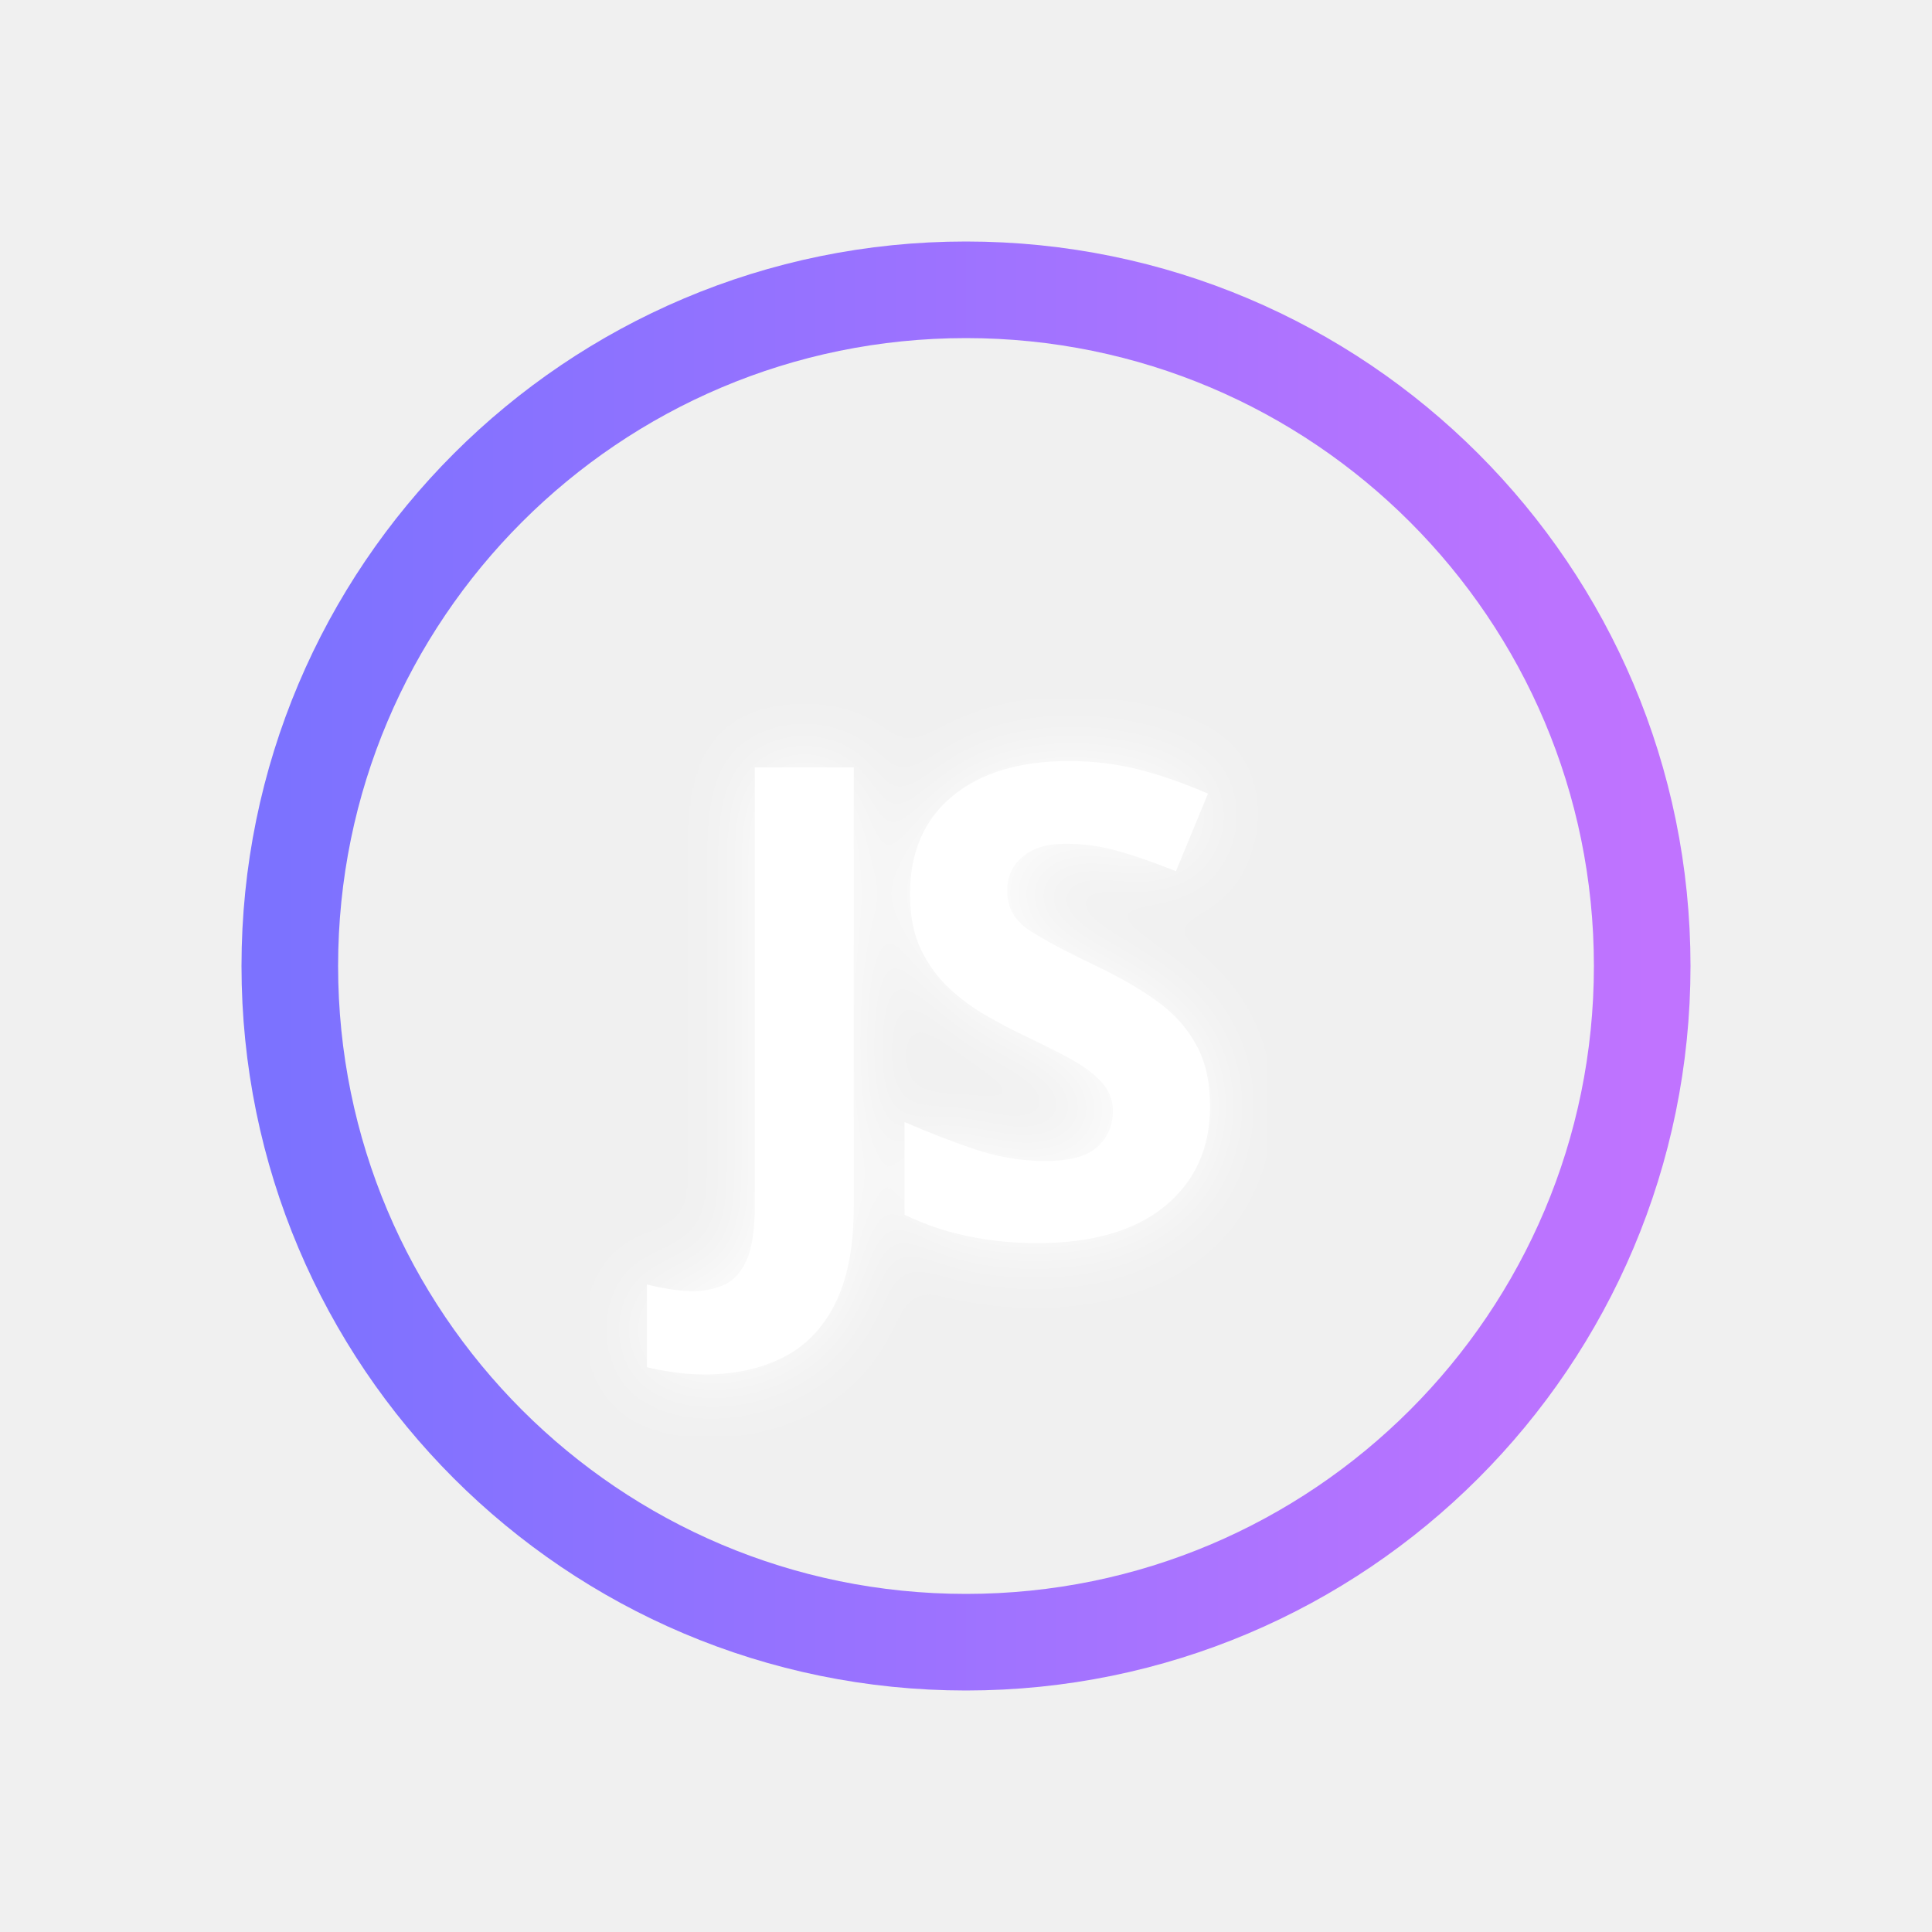
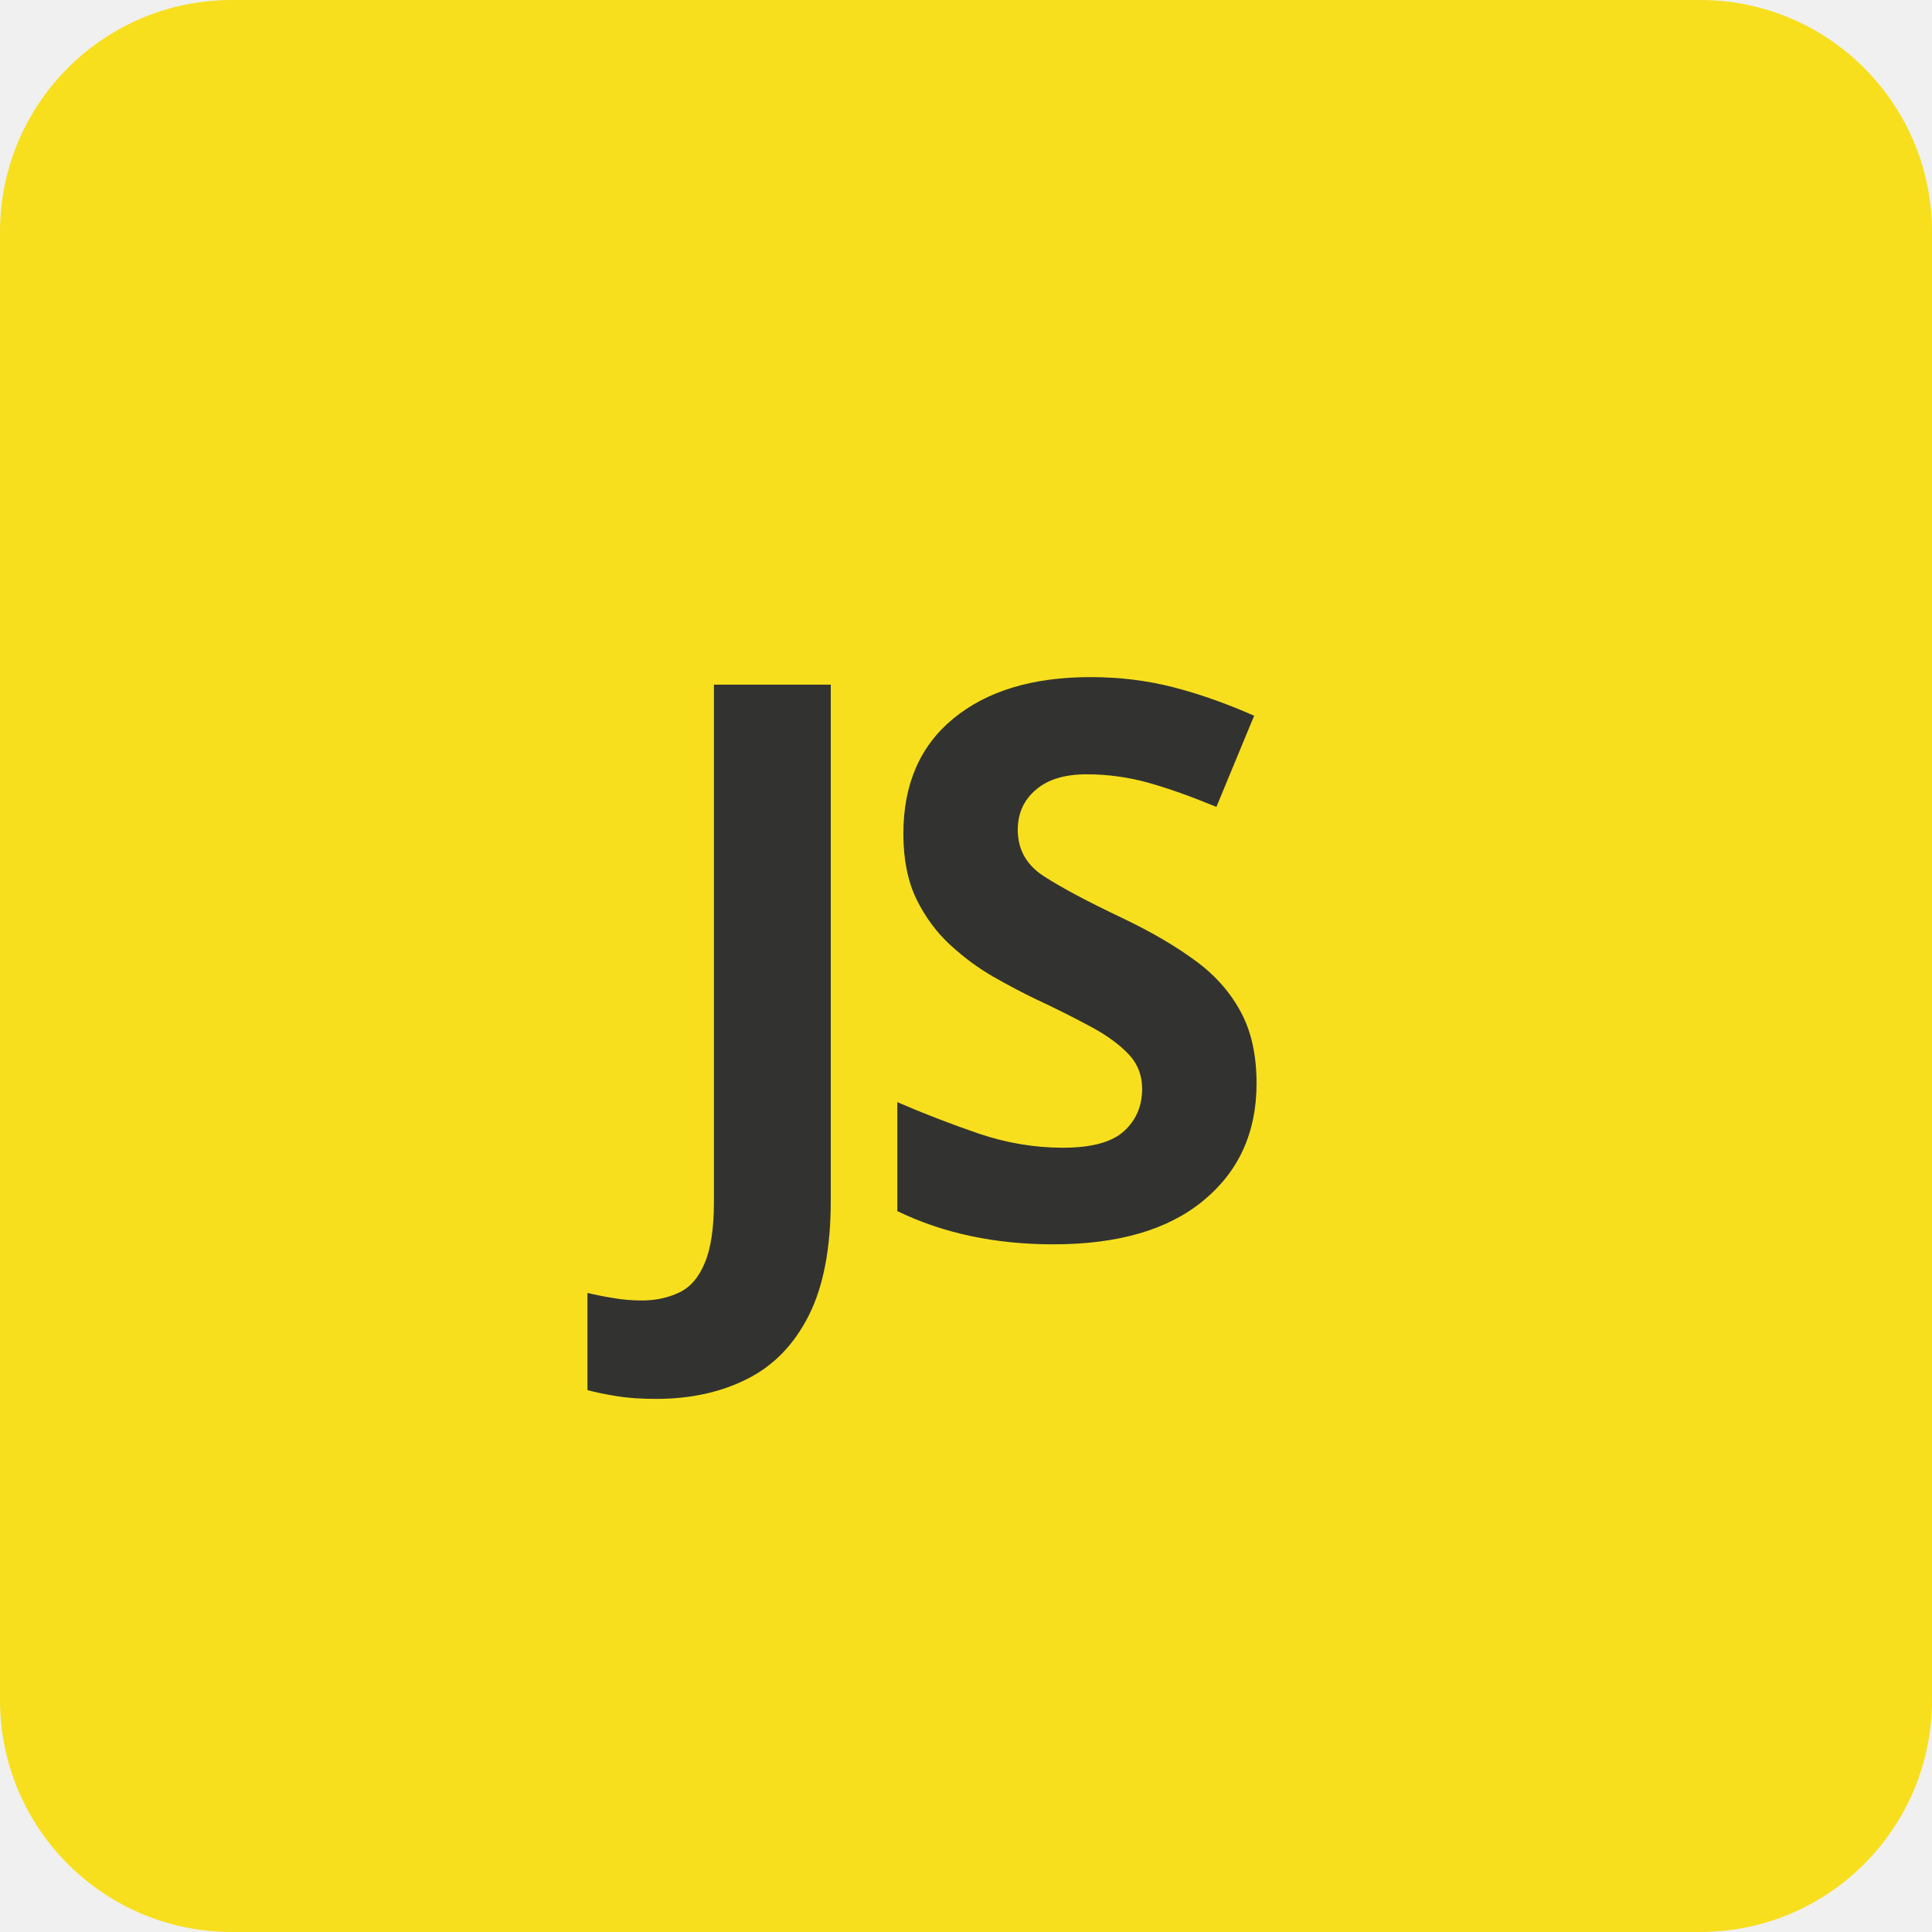
<svg xmlns="http://www.w3.org/2000/svg" width="100" height="100" viewBox="0 0 100 100" fill="none">
-   <defs>
-     <linearGradient id="mainGrad" x1="0%" y1="0%" x2="100%" y2="0%">
-       <stop offset="0%" style="stop-color:#7c72ff;" />
-       <stop offset="100%" style="stop-color:#c073ff;" />
-     </linearGradient>
-     <filter id="glow">
-       <feGaussianBlur stdDeviation="2" result="blur" />
-       <feComposite in="SourceGraphic" in2="blur" operator="over" />
-     </filter>
-   </defs>
-   <circle cx="50" cy="50" r="35" stroke="url(#mainGrad)" stroke-width="5" />
-   <text x="50" y="64" text-anchor="middle" fill="white" filter="url(#glow)" font-family="Outfit, sans-serif" font-weight="900" font-size="34" letter-spacing="-2">JS</text>
+   <rect width="100" height="100" rx="12" fill="#F7DF1E" />
+   <text x="50" y="64" text-anchor="middle" fill="#323330" font-family="Outfit, sans-serif" font-weight="900" font-size="40" letter-spacing="-2">JS</text>
</svg>
